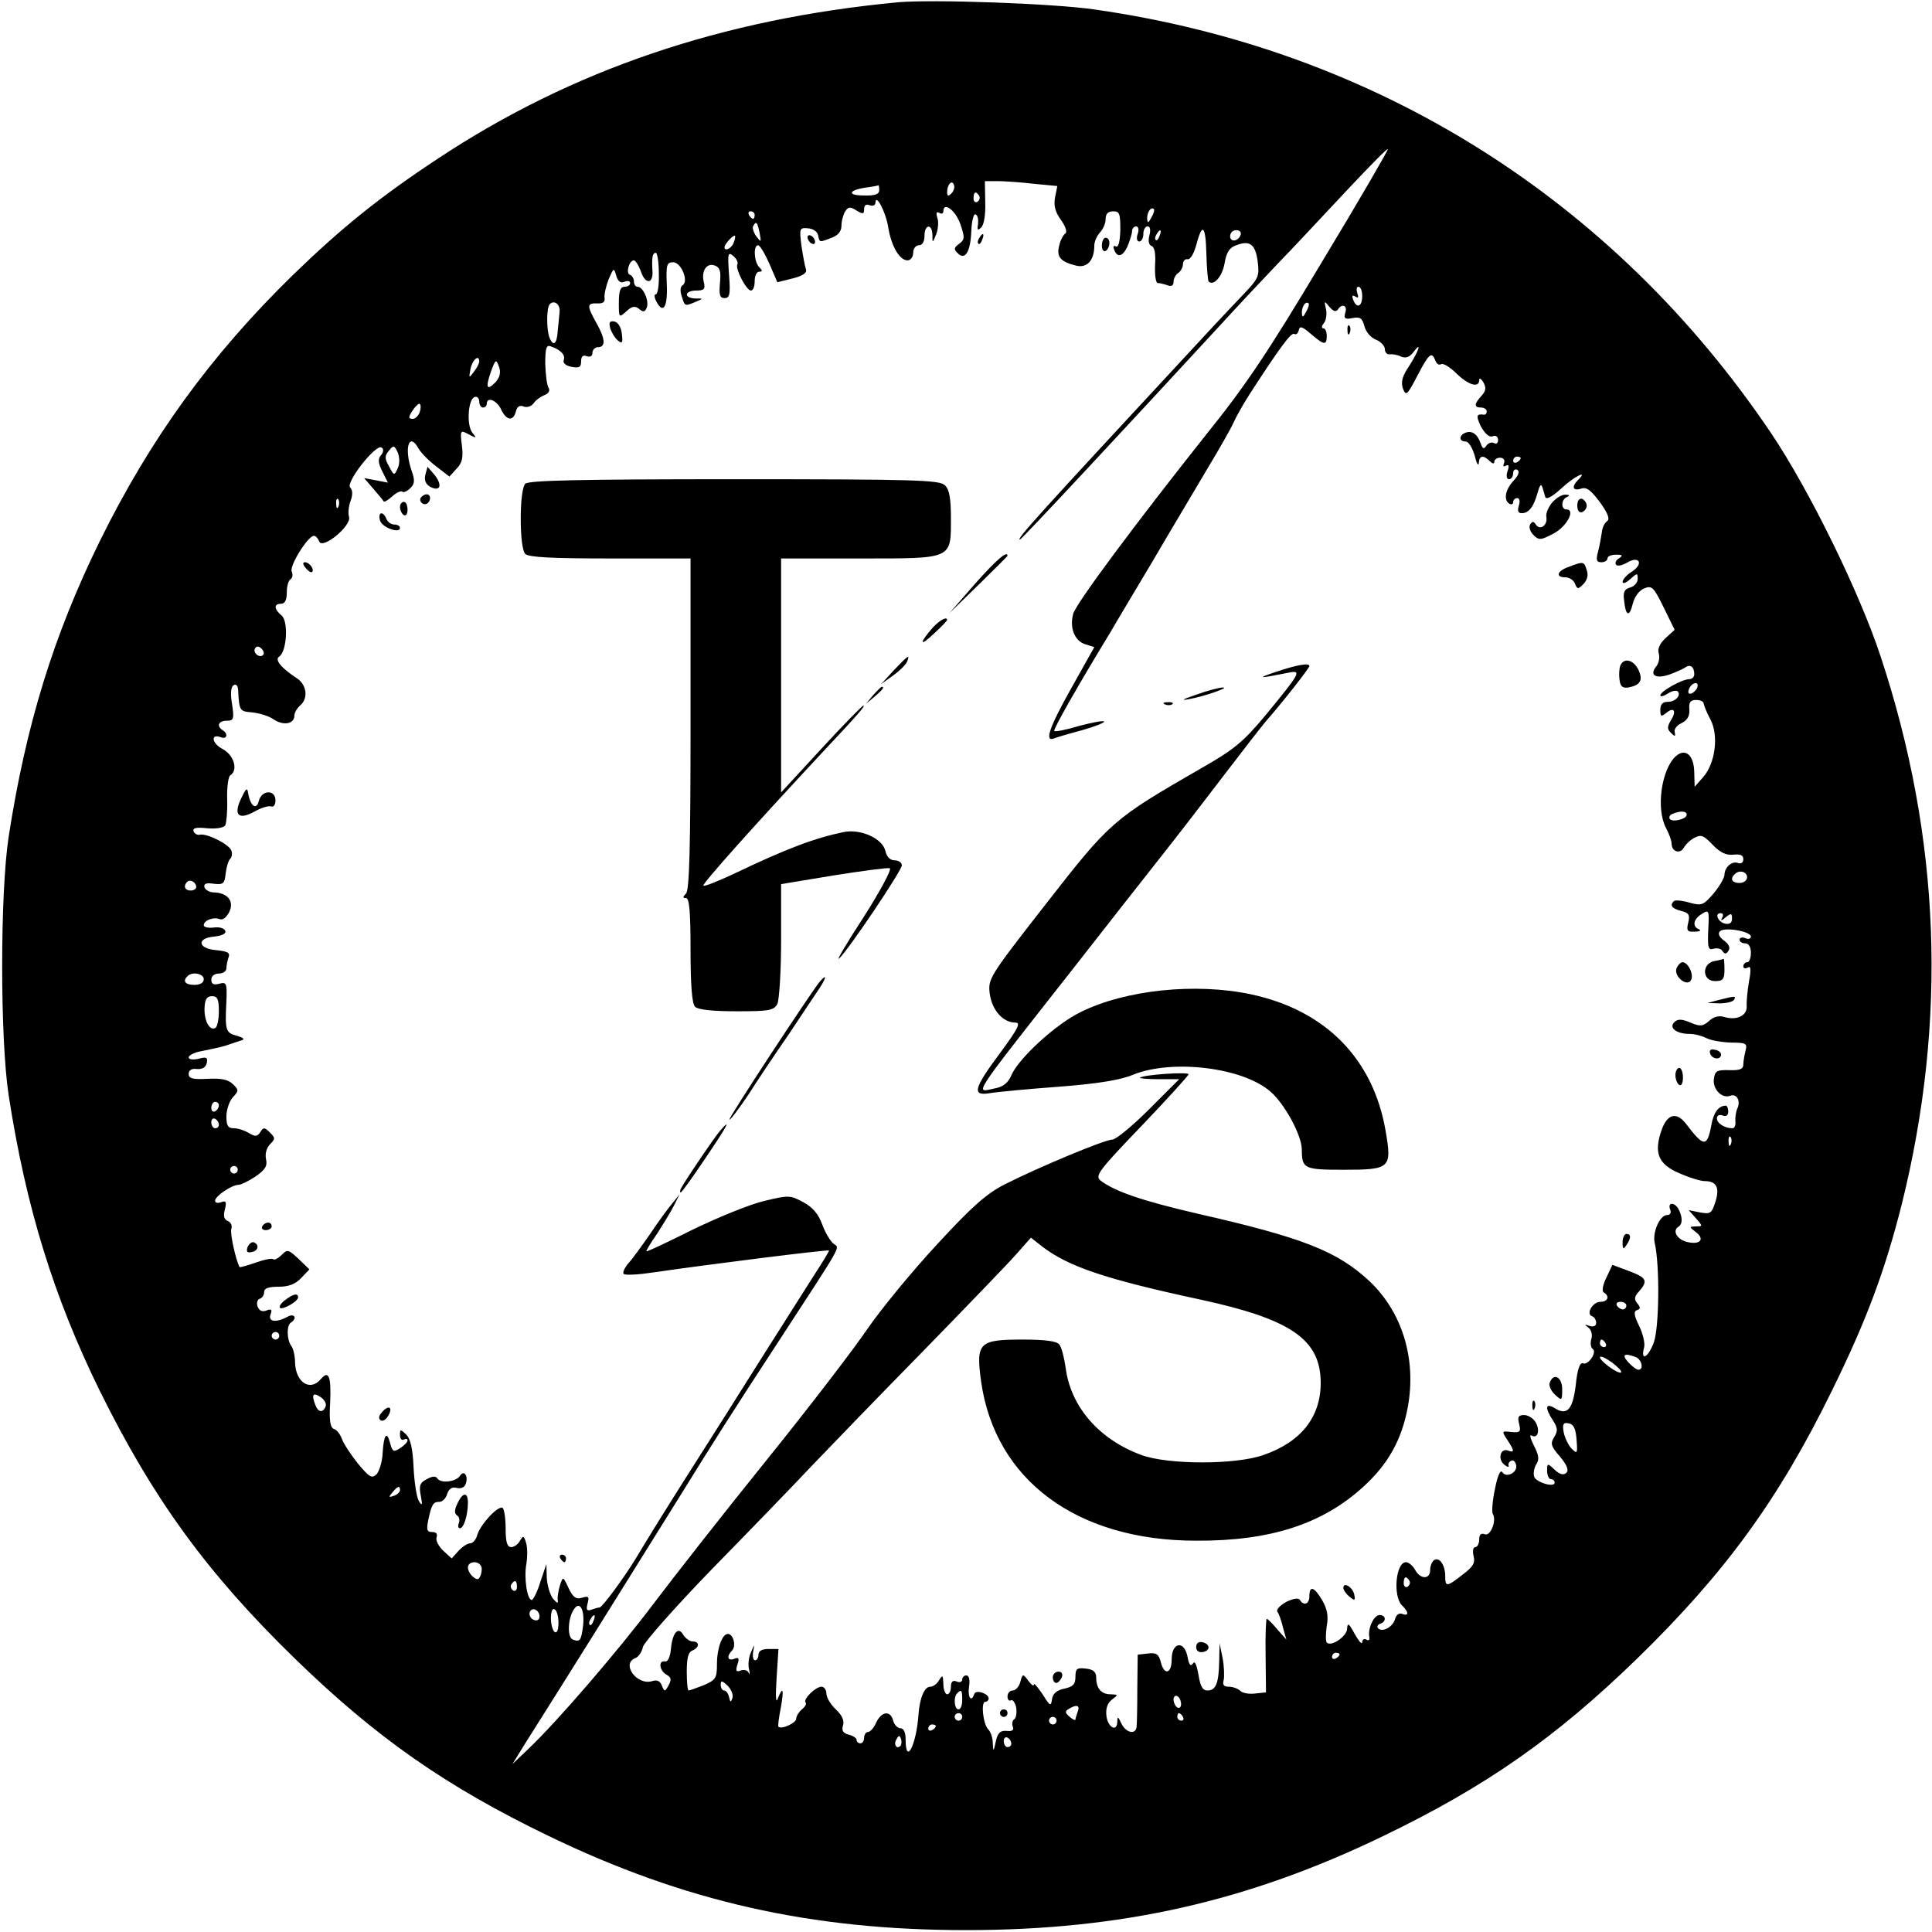
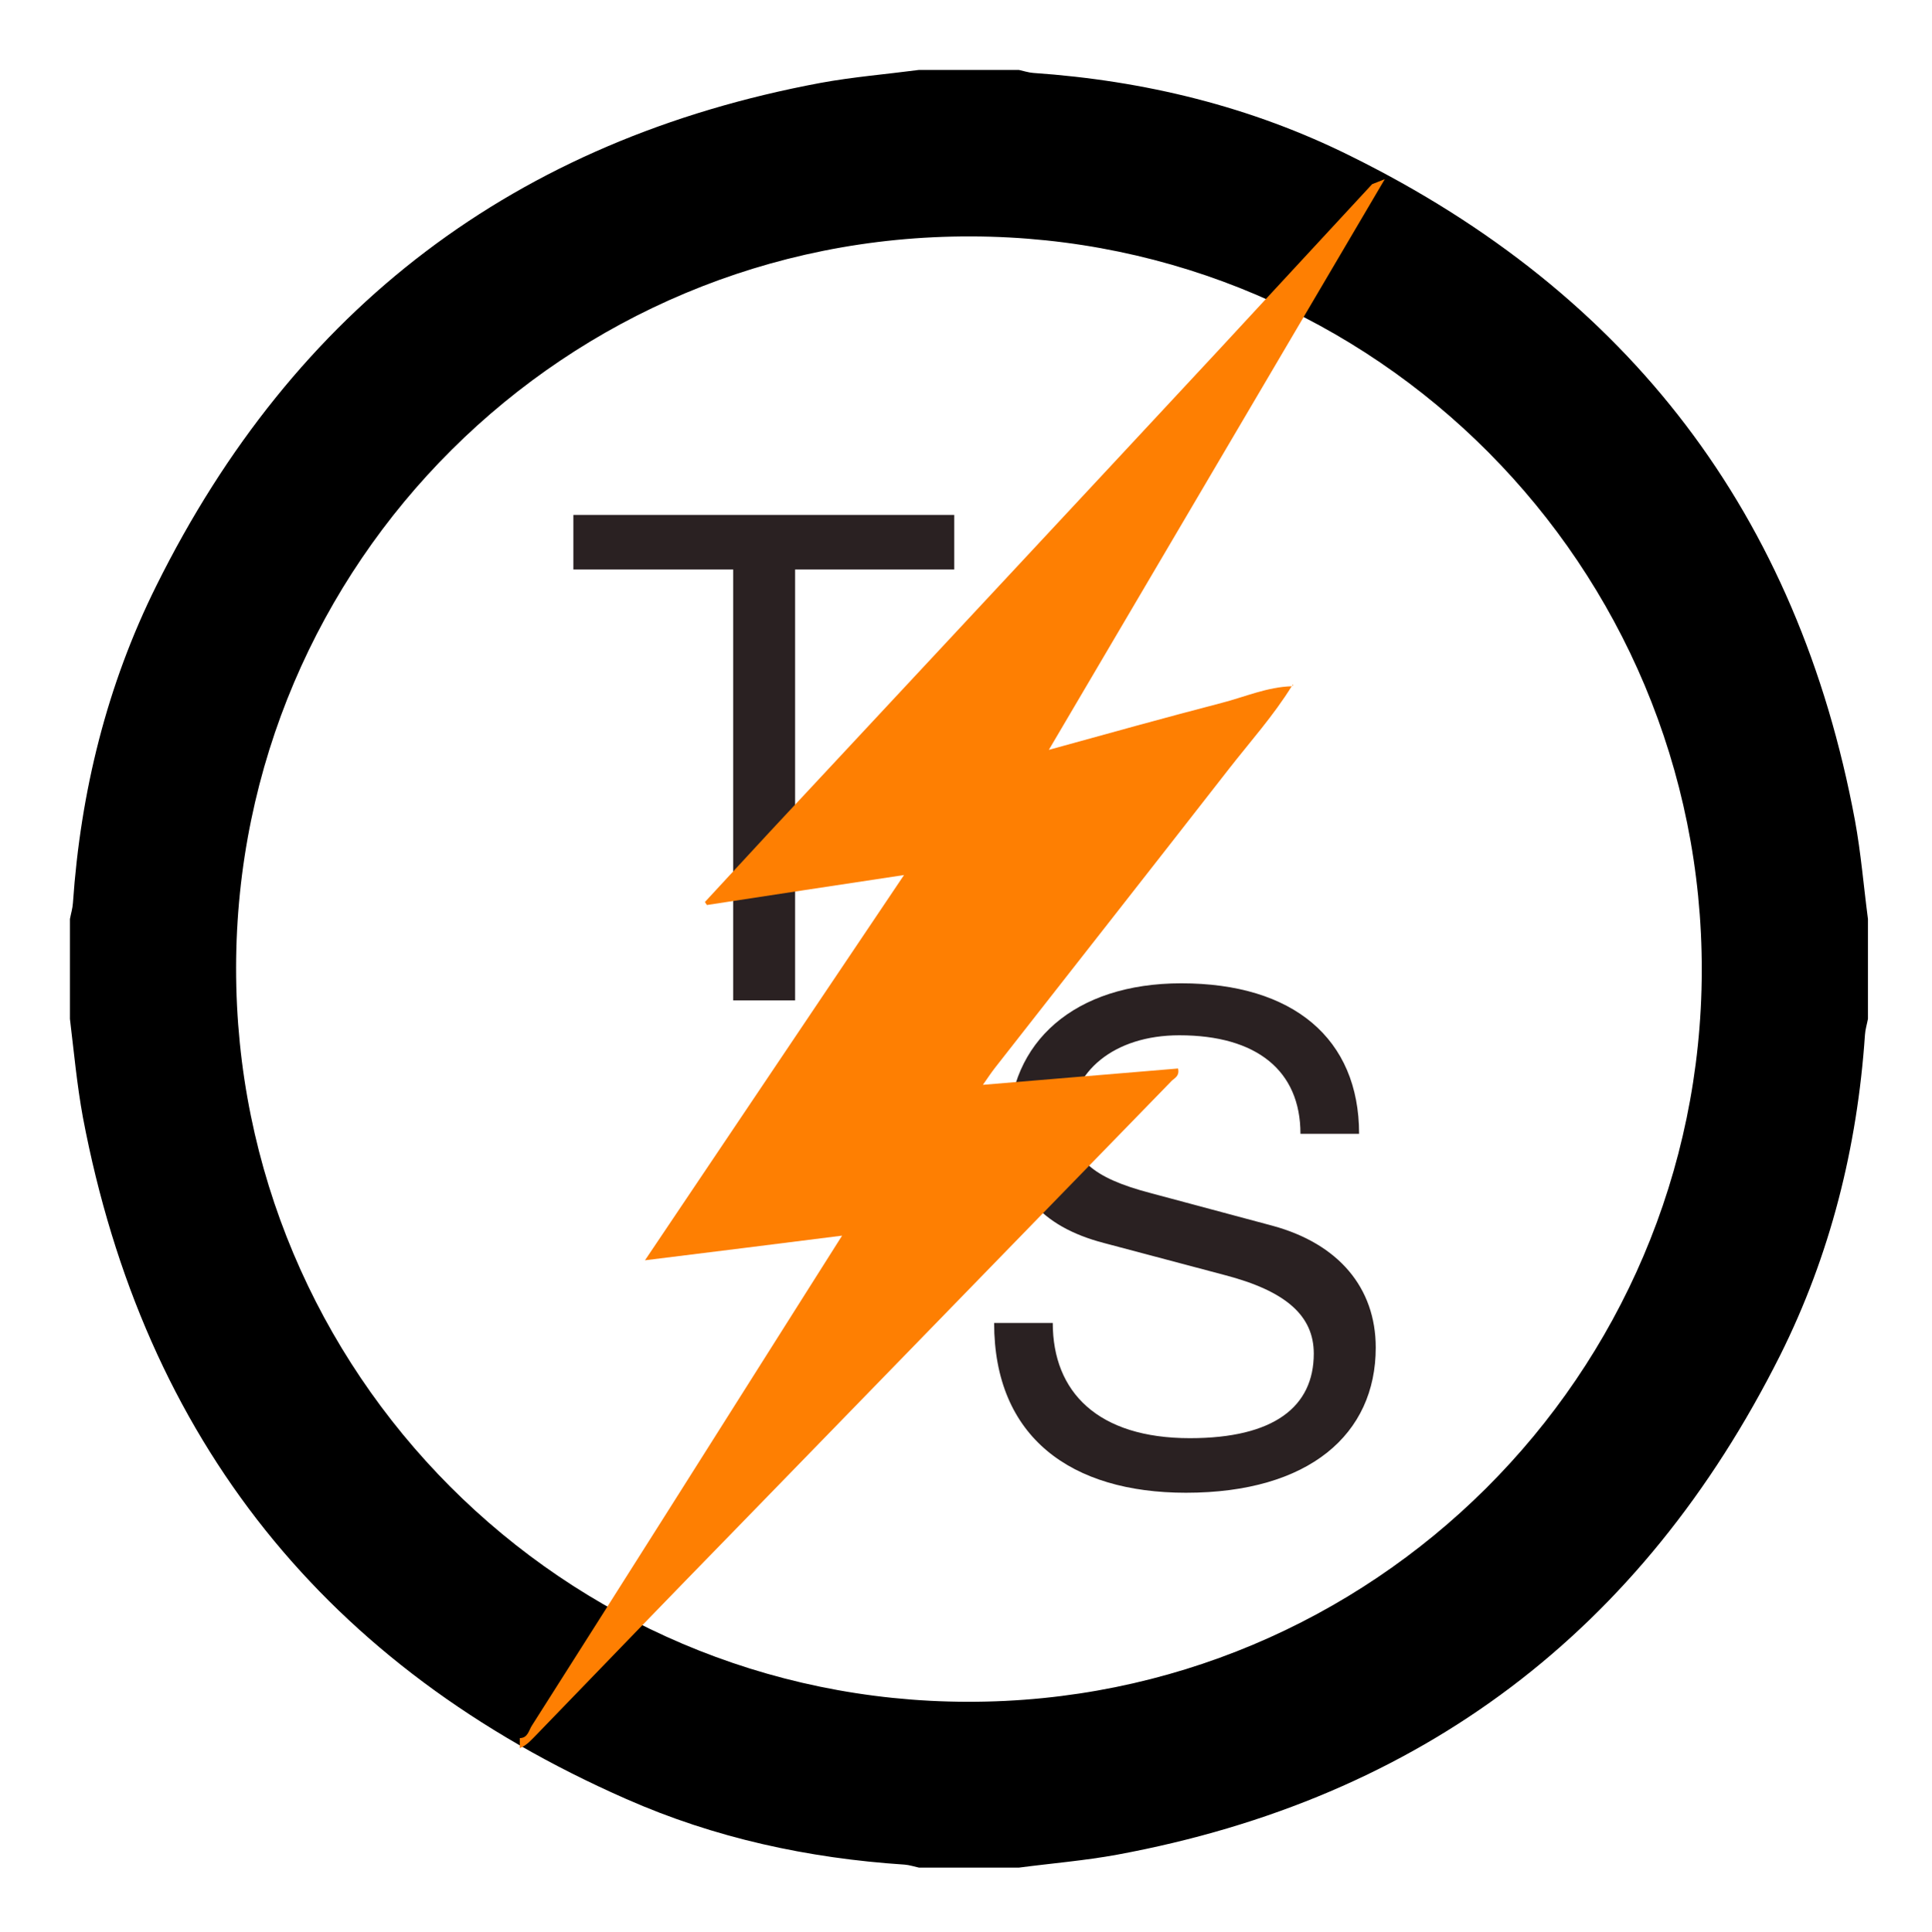
- <svg xmlns="http://www.w3.org/2000/svg" version="1.0" width="512pt" height="512pt" viewBox="0 0 512 512" preserveAspectRatio="xMidYMid meet">
-   <g transform="translate(0,512) scale(0.1,-0.1)" fill="#000000" stroke="none">
-     <path d="M2380 5114 c-466 -44 -864 -179 -1219 -414 -156 -103 -255 -183 -385 -309 -217 -212 -377 -432 -512 -706 -122 -249 -195 -485 -241 -782 -23 -150 -23 -536 0 -686 46 -297 119 -533 241 -782 143 -289 285 -484 517 -710 215 -209 400 -339 674 -471 358 -173 694 -249 1105 -249 411 0 747 76 1105 249 274 132 459 262 674 471 233 227 375 422 516 710 91 185 140 316 185 494 121 488 103 970 -56 1451 -56 170 -188 439 -289 590 -419 623 -1051 1019 -1795 1125 -111 16 -429 27 -520 19z m1124 -687 c-141 -236 -202 -328 -307 -458 -185 -233 -347 -450 -353 -476 -10 -37 4 -71 31 -80 l25 -8 -60 -107 c-59 -105 -73 -145 -47 -135 7 3 41 13 75 22 35 10 60 20 58 23 -3 3 -33 -3 -67 -12 -33 -10 -63 -16 -65 -13 -4 3 63 121 149 262 16 28 66 111 110 185 43 74 108 182 142 240 35 58 68 116 74 130 6 14 25 48 43 76 81 125 110 164 118 159 5 -3 10 2 12 10 2 12 9 10 32 -10 35 -30 42 -31 42 -5 0 11 -4 20 -9 20 -5 0 -5 6 1 13 6 7 9 24 6 38 -5 22 -5 23 9 6 10 -12 17 -14 22 -8 11 18 27 12 20 -8 -4 -15 -1 -18 19 -14 21 4 26 0 32 -22 4 -15 17 -30 30 -35 13 -5 24 -17 24 -25 0 -9 6 -15 13 -14 6 1 20 -1 30 -6 12 -5 22 -2 32 11 24 32 16 6 -10 -35 -19 -28 -23 -43 -17 -61 8 -20 11 -18 38 34 31 59 38 66 48 40 3 -8 10 -13 15 -9 6 3 24 -8 41 -25 32 -31 60 -39 60 -17 0 6 5 4 11 -6 8 -14 7 -23 -5 -36 -20 -22 -20 -31 -1 -31 8 0 15 -5 15 -10 0 -6 -3 -9 -7 -9 -21 3 -22 -3 -8 -32 11 -19 22 -29 31 -25 8 3 14 -1 14 -10 0 -9 -5 -12 -11 -8 -6 3 -15 0 -20 -7 -6 -10 -10 -9 -15 6 -9 25 -23 35 -41 28 -17 -7 -17 -23 1 -23 8 0 18 -17 24 -37 5 -21 10 -30 11 -20 1 20 12 22 29 5 7 -7 12 -8 12 -2 0 6 7 11 15 11 9 0 14 -6 11 -14 -4 -9 -1 -11 5 -7 8 4 9 -1 4 -15 -4 -12 -2 -21 4 -21 6 0 11 7 11 16 0 8 5 12 11 9 7 -5 3 -15 -10 -29 -22 -24 -27 -51 -11 -61 6 -3 10 -1 10 4 0 6 5 11 11 11 6 0 8 -9 4 -20 -4 -14 -2 -20 8 -20 19 0 32 18 42 55 5 18 9 24 12 15 3 -8 6 -21 8 -27 3 -8 19 1 42 22 34 32 74 52 45 23 -18 -18 -14 -30 8 -23 15 5 26 -4 50 -36 21 -29 27 -45 19 -50 -6 -4 -13 -17 -14 -30 -2 -13 -6 -36 -10 -51 -6 -22 -4 -28 9 -28 9 0 16 5 16 10 0 6 10 10 23 10 17 0 19 -2 7 -10 -8 -5 -11 -12 -7 -17 4 -4 17 -1 29 6 31 19 45 -2 14 -23 -15 -9 -26 -22 -26 -28 0 -6 9 -3 20 7 19 17 20 17 20 1 0 -10 -9 -20 -20 -23 -15 -4 -19 -12 -16 -34 4 -42 14 -46 23 -9 5 20 18 36 31 41 20 8 25 2 51 -51 l29 -59 -24 -22 c-16 -15 -22 -29 -18 -41 3 -11 0 -25 -6 -33 -20 -24 -3 -35 33 -23 17 6 37 15 43 19 13 10 24 2 24 -18 0 -7 -6 -13 -14 -13 -18 0 -76 -32 -76 -43 0 -4 9 -2 20 5 10 7 22 9 26 6 10 -11 -6 -28 -27 -28 -13 0 -19 -7 -19 -21 0 -18 2 -19 15 -9 21 18 29 6 13 -19 -10 -17 -10 -23 0 -33 11 -11 13 -10 10 2 -2 8 7 19 19 24 14 7 21 18 20 35 -2 20 3 26 18 26 11 0 20 -4 20 -10 1 -5 8 -24 18 -42 22 -42 13 -115 -19 -152 l-23 -26 -1 36 c0 47 -23 68 -49 45 -38 -35 -53 -139 -26 -190 8 -15 15 -34 15 -42 0 -21 22 -28 32 -11 5 9 18 22 29 27 17 9 24 6 47 -18 20 -21 36 -29 55 -27 19 2 27 -1 27 -12 0 -9 -6 -13 -14 -10 -16 6 -36 -11 -36 -32 -1 -9 -14 -31 -29 -49 -27 -31 -31 -33 -64 -24 -20 6 -38 7 -41 4 -12 -11 -5 -20 19 -26 21 -5 24 -11 19 -31 -5 -21 -3 -25 17 -24 13 0 18 3 12 6 -19 7 -16 27 7 41 19 12 20 10 17 -43 -2 -47 0 -54 15 -49 9 2 20 0 23 -7 6 -8 10 -8 16 2 5 8 0 18 -13 27 -12 9 -16 18 -10 24 12 12 82 0 82 -14 0 -6 -7 -8 -15 -4 -8 3 -15 1 -15 -4 0 -6 7 -10 15 -10 9 0 15 -9 15 -25 0 -14 -4 -25 -10 -25 -5 0 -10 -5 -10 -11 0 -5 5 -7 12 -3 8 5 9 -5 3 -37 -4 -24 -7 -54 -6 -66 1 -25 -27 -38 -60 -28 -13 4 -27 1 -39 -10 -17 -15 -24 -16 -50 -5 -24 10 -34 10 -43 1 -15 -15 6 -31 41 -31 13 0 32 -5 44 -11 11 -6 40 -11 65 -12 40 0 44 -2 39 -21 -3 -12 -6 -28 -6 -37 0 -12 -9 -16 -37 -15 -33 1 -38 -2 -41 -23 -4 -27 21 -53 43 -45 17 7 29 -13 19 -34 -4 -9 -6 -25 -5 -34 1 -10 -2 -18 -8 -18 -20 0 -41 13 -41 26 0 8 6 11 15 8 9 -4 15 0 15 10 0 9 -3 16 -7 16 -19 -1 -32 -18 -38 -53 -11 -58 -20 -57 -67 5 -25 32 -49 26 -64 -15 -22 -62 -10 -92 46 -116 27 -12 57 -21 67 -21 32 0 41 -17 29 -55 -10 -31 -13 -33 -41 -28 l-30 6 19 -21 c19 -22 19 -22 0 -22 -18 -1 -18 -1 0 -15 24 -18 13 -34 -20 -27 -28 5 -44 30 -26 41 12 7 11 28 -1 49 -11 17 -28 15 -21 -3 4 -9 0 -15 -8 -15 -19 0 -39 -45 -33 -73 14 -60 12 -224 -2 -264 -15 -41 -36 -52 -26 -14 3 11 -3 36 -13 57 -14 28 -15 39 -6 42 10 3 10 7 1 18 -9 11 -8 18 5 32 24 28 20 36 -28 54 l-43 16 -16 -34 c-10 -20 -12 -36 -7 -39 17 -10 11 -25 -9 -25 -20 0 -39 -32 -22 -38 6 -2 11 -10 11 -18 0 -8 -7 -11 -17 -8 -14 5 -15 4 -4 -4 8 -6 12 -19 8 -31 -3 -12 -1 -23 4 -26 12 -8 -12 -44 -26 -38 -8 3 -15 -16 -19 -57 -8 -66 -23 -83 -57 -61 -24 14 -25 -1 -3 -34 12 -19 13 -27 3 -43 -11 -17 -9 -25 15 -52 19 -23 24 -36 17 -43 -7 -7 -17 -5 -31 8 -19 18 -20 18 -20 -3 0 -12 5 -22 10 -22 6 0 10 -4 10 -9 0 -14 -48 0 -54 15 -3 8 -1 23 5 33 9 13 7 25 -6 50 -9 18 -12 30 -7 27 17 -10 24 12 12 34 -6 11 -20 20 -31 20 -15 0 -18 -5 -13 -24 5 -21 2 -23 -21 -21 -25 3 -26 3 -11 -20 20 -30 20 -36 2 -29 -19 7 -28 -22 -10 -37 8 -7 14 -8 12 -3 -2 5 2 11 7 13 6 3 11 -3 13 -12 4 -20 -27 -35 -37 -18 -5 7 -13 -12 -19 -44 -7 -32 -9 -62 -6 -67 11 -17 -6 -60 -21 -54 -10 4 -15 -1 -15 -14 0 -11 -5 -20 -10 -20 -6 0 -8 -10 -5 -23 5 -19 -1 -29 -29 -50 -42 -33 -46 -33 -46 -4 0 29 -15 51 -29 43 -6 -4 -11 -16 -11 -27 0 -25 -26 -25 -40 1 -6 11 -17 20 -24 20 -27 0 -35 -89 -11 -114 19 -18 19 -30 1 -23 -8 3 -16 -2 -19 -14 -6 -21 -34 -36 -45 -24 -4 4 -1 10 6 12 17 6 15 23 -2 23 -15 0 -32 -36 -27 -59 1 -7 -2 -10 -8 -6 -6 3 -11 0 -11 -7 -1 -7 -9 3 -20 22 -15 28 -19 31 -20 14 0 -20 -42 -49 -54 -37 -3 3 -3 23 0 44 5 26 1 46 -12 68 -21 36 -34 40 -34 11 0 -21 -15 -27 -25 -10 -4 6 -17 4 -36 -5 -16 -9 -27 -20 -24 -26 4 -5 11 -24 15 -42 l9 -32 -24 27 c-13 16 -26 28 -28 28 -2 0 -4 -44 -3 -98 l1 -97 -29 -3 c-16 -2 -33 1 -39 7 -6 6 -20 11 -30 11 -14 0 -18 5 -14 18 2 11 1 37 -3 58 l-8 39 -1 -47 c-1 -59 -9 -78 -31 -78 -13 0 -19 11 -24 42 -5 28 -10 38 -15 29 -6 -8 -10 -3 -14 19 -9 44 -42 38 -42 -8 0 -38 -20 -43 -29 -6 -5 20 -12 25 -34 22 l-27 -3 -1 -90 c0 -49 -1 -96 -2 -102 -3 -21 -28 -15 -40 9 -9 20 -11 20 -11 5 -1 -29 -26 -14 -29 17 -2 18 3 33 15 42 17 13 17 13 -4 14 -25 0 -38 16 -38 45 0 14 -8 21 -27 23 -24 3 -28 0 -28 -22 0 -19 -6 -26 -29 -31 -20 -4 -31 -13 -33 -28 -3 -20 -5 -19 -25 13 -13 19 -23 31 -23 26 0 -6 -7 -1 -15 10 -14 19 -15 19 -21 -3 -3 -13 -13 -23 -20 -23 -8 0 -14 -7 -14 -16 0 -8 4 -13 9 -10 5 3 11 -6 14 -19 2 -14 0 -28 -5 -31 -5 -3 -7 -12 -4 -20 4 -9 -2 -13 -17 -11 -16 1 -23 -5 -28 -28 -6 -28 -7 -28 -8 -5 0 15 -6 31 -12 37 -14 14 -20 73 -8 73 5 0 9 4 9 9 0 13 -34 24 -38 12 -8 -24 -18 -9 -14 19 3 18 0 30 -7 30 -6 0 -11 -5 -11 -11 0 -6 -7 -9 -15 -5 -10 4 -15 -1 -15 -14 0 -11 -4 -20 -10 -20 -5 0 -10 12 -10 28 -1 23 -2 24 -11 10 -5 -10 -16 -18 -24 -18 -15 0 -28 -30 -31 -75 -6 -81 -34 -134 -34 -65 0 19 -5 30 -14 30 -7 0 -16 9 -19 20 -7 28 -31 25 -45 -5 -6 -14 -16 -25 -22 -25 -5 0 -10 -7 -10 -15 0 -8 -4 -15 -10 -15 -5 0 -10 4 -10 9 0 5 -9 11 -21 14 -15 4 -19 11 -15 24 4 13 -2 27 -19 43 -14 13 -25 32 -25 42 0 10 -6 18 -13 18 -16 0 -50 -34 -42 -42 3 -3 -1 -11 -10 -18 -8 -7 -15 -18 -15 -25 0 -11 -39 -29 -47 -21 -2 1 1 24 6 49 9 50 6 61 -8 25 -5 -14 -6 8 -3 54 l5 78 -27 0 c-16 0 -26 -5 -26 -15 0 -8 -4 -15 -9 -15 -5 0 -7 10 -5 23 4 21 4 21 -6 -2 -6 -13 -8 -33 -5 -45 3 -12 2 -16 -1 -9 -3 7 -12 9 -21 6 -12 -5 -14 -1 -9 15 6 17 4 21 -8 16 -18 -7 -21 7 -6 22 12 12 3 44 -11 44 -15 0 -29 -38 -29 -80 0 -37 -3 -42 -35 -56 -19 -7 -37 -14 -40 -14 -3 0 -5 23 -5 50 0 36 4 52 15 56 19 8 20 24 0 24 -7 0 -18 8 -24 17 -13 24 -29 7 -33 -37 -2 -21 -8 -34 -15 -33 -19 4 -16 -24 3 -35 13 -7 14 -13 6 -28 -10 -18 -11 -18 -18 -1 -4 12 -13 16 -25 12 -41 -13 -84 46 -45 61 8 3 17 16 20 30 4 13 86 106 184 207 98 100 216 222 262 271 47 49 180 187 296 305 116 119 228 235 248 258 l38 43 32 -25 c69 -52 166 -85 417 -139 241 -52 319 -106 319 -221 0 -91 -53 -157 -152 -191 -73 -26 -252 -26 -323 0 -112 41 -188 128 -201 232 -4 27 -11 55 -17 61 -6 9 -39 13 -97 13 -116 0 -124 -8 -110 -111 37 -261 253 -422 570 -422 196 -1 335 44 443 143 66 60 102 125 118 212 23 127 -15 251 -102 333 -85 79 -175 115 -457 179 -146 34 -216 58 -255 87 -16 13 -7 25 107 144 69 72 125 134 126 138 0 7 -120 -1 -129 -9 -2 -2 20 -4 50 -4 l54 0 -80 -80 c-44 -44 -88 -80 -97 -80 -20 0 -193 -72 -286 -119 -47 -24 -86 -58 -178 -158 -66 -71 -148 -171 -184 -223 -35 -52 -156 -210 -269 -350 -113 -140 -247 -311 -299 -380 -95 -126 -254 -311 -332 -385 l-42 -40 34 55 c107 169 250 398 403 644 102 165 148 237 263 413 179 275 168 254 151 267 -8 6 -22 29 -30 51 -10 28 -26 46 -50 59 -35 19 -39 19 -105 3 -38 -9 -123 -44 -189 -76 -66 -33 -121 -59 -122 -57 -1 1 11 22 28 46 16 25 37 59 45 75 l15 30 -20 -25 c-12 -14 -38 -50 -58 -80 -21 -30 -46 -65 -57 -77 -11 -13 -17 -26 -13 -29 4 -4 39 -2 79 4 143 21 462 61 465 58 1 -1 -17 -31 -40 -66 -23 -36 -87 -137 -142 -224 -55 -88 -135 -214 -177 -280 -67 -105 -117 -186 -153 -246 -29 -48 -89 -130 -96 -130 -4 0 -14 -3 -22 -6 -12 -4 -14 0 -10 16 5 19 3 21 -14 16 -16 -5 -24 0 -36 25 -15 32 -15 32 -23 8 -4 -13 -7 -31 -6 -39 2 -11 -2 -9 -13 4 -8 11 -15 36 -16 55 l-1 36 -16 -47 c-8 -27 -19 -48 -23 -48 -12 0 -21 59 -14 96 3 19 3 44 -1 56 -6 19 -7 19 -16 5 -5 -10 -16 -17 -23 -17 -11 0 -15 13 -15 49 0 28 -4 52 -8 55 -12 7 -58 -43 -67 -71 -3 -13 -12 -23 -19 -23 -7 0 -21 -9 -31 -20 l-18 -20 -23 21 c-12 12 -20 27 -17 35 3 9 -1 14 -12 14 -14 0 -15 6 -10 32 9 42 13 48 30 48 7 0 17 9 20 21 5 14 13 19 25 16 11 -3 21 1 24 10 8 21 -4 39 -15 22 -10 -16 -51 -21 -60 -7 -4 7 -14 6 -28 -2 -18 -9 -21 -17 -16 -43 5 -26 4 -29 -5 -15 -6 10 -12 50 -14 89 -2 49 -8 75 -19 87 -16 15 -17 15 -17 -1 0 -10 5 -15 10 -12 6 3 10 2 10 -2 0 -5 -9 -14 -20 -21 -17 -11 -20 -9 -26 13 -9 35 -17 23 -20 -26 -1 -23 -9 -48 -16 -56 -13 -12 -19 -8 -50 29 -19 24 -38 53 -42 65 -4 11 -13 24 -21 26 -10 4 -13 23 -10 71 3 69 -4 86 -25 61 -28 -33 -66 -9 -68 43 0 19 -5 39 -10 45 -12 16 -13 55 -1 62 18 12 9 26 -10 15 -30 -16 -51 -13 -44 7 5 13 2 15 -11 10 -11 -4 -19 -1 -23 10 -4 9 -1 19 5 21 7 2 12 10 12 18 0 10 12 14 38 14 27 0 45 7 60 23 l22 23 -29 28 c-27 25 -29 26 -45 10 -9 -9 -19 -14 -22 -11 -3 3 -24 -1 -46 -9 -23 -8 -42 -13 -43 -12 -10 18 -26 90 -22 101 3 9 -1 18 -9 21 -10 4 -13 13 -8 31 5 20 3 24 -10 19 -9 -3 -16 -2 -16 4 0 12 44 42 62 42 6 0 27 10 45 22 26 18 32 28 28 46 -3 14 1 29 10 39 15 15 15 17 0 32 -14 14 -17 14 -25 1 -8 -12 -13 -13 -30 -3 -11 7 -29 13 -40 13 -16 0 -20 7 -20 32 0 17 8 40 17 50 16 17 16 20 0 35 -12 12 -31 16 -67 14 -40 -2 -50 1 -50 13 0 10 8 15 22 13 14 -1 23 4 26 16 3 15 -1 17 -22 11 -15 -3 -26 -2 -26 4 0 5 15 13 32 16 49 10 62 13 78 19 8 3 22 7 30 10 10 3 5 7 -12 12 -30 8 -32 13 -28 92 2 48 0 51 -19 46 -15 -4 -21 -1 -21 11 0 9 8 16 20 16 11 0 20 6 20 14 0 8 3 21 6 30 4 11 -3 15 -33 18 -49 4 -53 32 -5 36 20 2 32 8 29 15 -2 7 -16 11 -30 9 -15 -2 -27 1 -27 6 0 13 26 23 43 16 8 -3 18 6 25 20 13 28 -5 50 -41 51 -11 0 -22 6 -25 13 -3 10 4 13 24 10 26 -3 29 0 32 27 2 17 7 34 12 39 5 5 6 15 3 22 -6 17 -65 46 -83 42 -7 -2 -15 3 -17 9 -3 9 7 11 36 8 23 -2 44 1 48 8 3 6 6 37 5 68 -1 32 3 61 8 64 22 14 10 54 -20 70 -29 15 -33 42 -4 31 16 -6 19 10 4 19 -17 11 -11 25 11 25 18 0 20 4 14 44 -5 28 -3 46 4 50 6 4 11 0 12 -11 3 -58 4 -58 38 -61 19 -2 45 -10 57 -19 26 -17 54 -11 54 10 0 8 7 20 15 27 23 19 18 56 -9 73 -41 27 -59 49 -46 57 20 13 25 94 6 109 -20 17 -21 31 -1 31 10 0 15 10 15 29 0 17 4 32 10 36 5 3 7 12 3 21 -6 15 43 94 59 94 5 0 11 -7 14 -15 9 -22 86 42 79 65 -3 10 -1 29 4 42 6 17 6 29 -1 36 -13 13 68 116 83 106 6 -3 6 -11 -1 -20 -9 -10 -8 -21 3 -43 l15 -30 -31 6 -32 6 25 -29 c14 -16 26 -31 27 -33 2 -2 12 4 23 14 11 10 23 15 26 12 4 -3 13 1 21 9 12 11 13 21 4 46 -21 61 -7 106 19 58 6 -10 26 -31 46 -46 l35 -27 19 21 c15 15 18 30 14 62 -5 40 -4 41 18 29 21 -11 22 -11 10 4 -16 19 -12 89 6 95 6 2 12 -3 12 -12 0 -9 5 -16 10 -16 6 0 10 5 10 10 0 20 27 9 38 -15 14 -30 32 -32 39 -6 3 13 10 18 20 14 9 -4 21 0 27 8 6 9 19 18 29 22 11 4 15 12 11 19 -5 7 -8 36 -9 64 0 42 3 51 15 46 26 -9 39 -23 34 -36 -3 -8 5 -15 20 -18 21 -4 26 -1 26 14 0 14 5 18 15 14 9 -3 15 0 15 9 0 8 7 15 15 15 21 0 19 23 -5 65 -25 45 -25 52 3 51 15 -1 21 4 19 15 -1 9 4 31 11 49 13 30 14 31 20 10 4 -15 11 -21 21 -17 9 4 16 2 16 -3 0 -6 -7 -10 -15 -10 -11 0 -15 -11 -15 -42 0 -40 0 -41 20 -23 15 14 23 15 34 6 11 -9 15 -8 20 4 7 18 -10 55 -24 55 -6 0 -10 6 -10 14 0 8 -5 16 -11 18 -11 4 -2 38 11 38 4 0 13 -14 19 -31 12 -34 33 -31 30 4 -2 34 0 47 9 47 4 0 8 -25 8 -55 1 -30 -3 -55 -8 -55 -5 0 -4 -9 2 -20 18 -34 30 -12 27 48 -2 50 0 57 17 57 21 0 42 -50 25 -61 -6 -3 -7 -15 -3 -27 9 -29 8 -29 35 -18 24 10 24 10 2 10 -32 1 -29 21 2 21 21 0 25 4 20 23 -7 29 8 52 30 43 13 -5 16 -15 13 -46 -3 -32 0 -40 12 -40 14 0 16 10 12 62 -4 57 -3 62 12 49 8 -7 13 -17 10 -22 -6 -11 24 -69 36 -69 6 0 10 11 10 25 0 14 5 25 12 25 9 0 9 3 0 12 -14 14 -16 58 -3 58 5 0 18 -22 30 -49 l21 -49 40 10 c28 7 39 15 36 24 -3 8 -8 36 -12 62 -6 47 -5 49 17 47 14 -1 25 -9 27 -18 4 -20 3 -20 36 -7 17 6 26 17 26 32 0 13 5 30 10 38 8 12 13 13 30 2 17 -10 20 -10 20 4 0 10 5 14 15 10 8 -3 15 0 15 7 1 26 28 -26 34 -66 8 -49 30 -87 51 -87 8 0 15 9 15 20 0 11 7 20 15 20 9 0 15 9 15 25 0 31 20 33 21 3 0 -23 0 -23 10 1 5 13 7 33 3 44 -4 13 -2 17 5 13 6 -4 11 -2 11 4 0 27 33 2 45 -34 12 -35 12 -41 -3 -52 -14 -10 -15 -15 -4 -25 19 -20 34 3 36 58 1 26 6 47 11 45 6 -2 8 -13 7 -25 -3 -17 -1 -19 8 -10 8 7 12 35 11 67 l-1 56 34 0 c18 0 61 -3 95 -7 l63 -6 -6 -30 c-4 -21 0 -38 15 -59 13 -18 18 -33 12 -37 -5 -3 -13 -18 -16 -32 -8 -30 4 -43 45 -53 29 -7 48 14 48 53 0 11 7 26 15 35 8 8 15 24 15 35 0 14 6 21 20 21 17 0 19 -6 19 -50 -1 -30 -5 -47 -12 -43 -5 3 -8 0 -5 -7 8 -24 23 -21 36 7 6 15 12 33 12 40 0 7 5 13 11 13 6 0 8 -9 4 -20 -4 -11 -2 -20 4 -20 6 0 11 9 11 20 0 11 5 20 11 20 7 0 9 -9 5 -24 -4 -15 -1 -26 6 -28 8 -3 11 -21 9 -51 -1 -26 2 -47 7 -47 6 0 17 -3 26 -6 10 -4 16 -1 16 9 0 9 6 20 13 24 6 4 12 15 12 23 0 8 5 14 12 13 7 -2 17 15 23 37 16 61 25 54 27 -22 1 -39 4 -72 6 -74 13 -13 36 13 42 47 5 30 13 43 31 49 36 14 51 3 57 -43 5 -38 2 -45 -33 -82 -21 -22 -76 -80 -122 -130 -433 -467 -486 -525 -475 -525 4 0 277 293 537 575 40 44 106 114 145 155 40 41 121 128 181 192 60 64 110 115 112 113 2 -1 -76 -136 -174 -298z m-983 180 c-8 -8 -11 -7 -11 4 0 20 13 34 18 19 3 -7 -1 -17 -7 -23z m-191 9 c0 -11 -12 -15 -41 -14 -45 0 -41 14 6 21 17 2 31 5 33 6 1 0 2 -5 2 -13z m265 -15 c3 -5 1 -12 -5 -16 -5 -3 -10 1 -10 9 0 18 6 21 15 7z m456 -58 c-8 -15 -10 -15 -11 -2 0 17 10 32 18 25 2 -3 -1 -13 -7 -23z m-1051 7 c0 -5 -2 -10 -4 -10 -3 0 -8 5 -11 10 -3 6 -1 10 4 10 6 0 11 -4 11 -10z m13 -47 c5 -26 4 -26 -9 -9 -7 10 -11 23 -8 27 8 14 11 11 17 -18z m1060 -8 c-3 -9 -8 -14 -10 -11 -3 3 -2 9 2 15 9 16 15 13 8 -4z m215 3 c-6 -18 -28 -21 -28 -4 0 9 7 16 16 16 9 0 14 -5 12 -12z m-1344 -22 c-6 -15 -24 -23 -24 -11 0 8 24 34 28 30 1 -1 0 -10 -4 -19z m1666 -141 c0 -28 -15 -34 -24 -9 -4 10 -2 13 6 8 8 -5 9 -2 5 9 -3 10 -2 17 3 17 6 0 10 -11 10 -25z m-2127 -41 c-1 -10 -3 -34 -5 -51 -2 -35 -12 -43 -22 -17 -8 21 -8 79 1 88 12 12 28 -1 26 -20z m1978 -1 c-8 -15 -10 -15 -11 -2 0 17 10 32 18 25 2 -3 -1 -13 -7 -23z m-2191 -131 c0 -5 -6 -17 -14 -27 -13 -18 -14 -18 -9 8 5 24 23 39 23 19z m44 -54 c-24 -25 -28 -16 -13 27 12 33 14 34 21 14 6 -15 3 -28 -8 -41z m-201 -78 c-3 -11 -12 -20 -19 -20 -12 0 -12 4 -2 20 7 11 16 20 19 20 4 0 5 -9 2 -20z m-59 -151 c-9 -20 -10 -20 -23 5 -12 21 -12 28 0 42 12 15 14 14 23 -5 5 -13 6 -29 0 -42z m2976 27 c0 -3 -4 -8 -10 -11 -5 -3 -10 -1 -10 4 0 6 5 11 10 11 6 0 10 -2 10 -4z m-3133 -128 c-3 -8 -6 -5 -6 6 -1 11 2 17 5 13 3 -3 4 -12 1 -19z m-200 -394 c-9 -9 -28 6 -21 18 4 6 10 6 17 -1 6 -6 8 -13 4 -17z m3801 -86 c-2 -6 -10 -14 -16 -16 -7 -2 -10 2 -6 12 7 18 28 22 22 4z m-28 -337 c0 -12 -39 -21 -45 -11 -3 5 1 11 7 13 21 9 38 8 38 -2z m160 -166 c0 -8 -9 -15 -20 -15 -20 0 -26 11 -13 23 12 13 33 7 33 -8z m-4110 -26 c0 -5 -7 -9 -15 -9 -15 0 -20 12 -9 23 8 8 24 -1 24 -14z m4044 -81 c-5 -9 -2 -9 9 1 15 12 17 11 17 -4 0 -10 -6 -15 -17 -13 -19 3 -31 28 -13 28 6 0 8 -5 4 -12z m-4024 -163 c0 -9 -9 -15 -25 -15 -24 0 -32 10 -18 23 12 13 43 7 43 -8z m40 -84 c0 -22 -4 -42 -9 -45 -15 -9 -30 18 -29 52 1 24 6 32 20 32 14 0 18 -8 18 -39z m0 -250 c0 -6 -4 -13 -10 -16 -5 -3 -10 1 -10 9 0 9 5 16 10 16 6 0 10 -4 10 -9z m0 -52 c0 -5 -4 -9 -10 -9 -5 0 -10 7 -10 16 0 8 5 12 10 9 6 -3 10 -10 10 -16z m4007 -51 c-3 -8 -6 -5 -6 6 -1 11 2 17 5 13 3 -3 4 -12 1 -19z m-3957 -68 c0 -5 -4 -10 -10 -10 -5 0 -10 5 -10 10 0 6 5 10 10 10 6 0 10 -4 10 -10z m3680 -360 c0 -5 -4 -10 -9 -10 -6 0 -13 5 -16 10 -3 6 1 10 9 10 9 0 16 -4 16 -10z m-3570 -80 c0 -5 -4 -10 -10 -10 -5 0 -10 5 -10 10 0 6 5 10 10 10 6 0 10 -4 10 -10z m3515 -20 c3 -5 1 -10 -4 -10 -6 0 -11 5 -11 10 0 6 2 10 4 10 3 0 8 -4 11 -10z m41 -77 c-6 -6 -55 29 -56 40 0 5 14 -1 31 -13 16 -12 28 -24 25 -27z m38 41 c17 -6 23 -34 8 -34 -5 0 -17 9 -27 20 -18 20 -11 25 19 14z m-3471 -131 c-7 -18 -20 -16 -27 3 -11 28 -7 35 13 22 10 -6 17 -18 14 -25z m3315 -88 c3 -37 2 -39 -13 -24 -8 8 -18 28 -21 43 -4 22 -1 27 13 24 13 -2 19 -14 21 -43z m-3118 -134 c0 -5 -7 -12 -16 -15 -14 -5 -15 -4 -4 9 14 17 20 19 20 6z m214 -200 c4 -5 3 -16 0 -25 -5 -13 -9 -14 -20 -5 -8 6 -14 18 -14 25 0 16 26 19 34 5z m2461 -40 c3 -5 1 -12 -5 -16 -5 -3 -10 1 -10 9 0 18 6 21 15 7z m-2365 -17 c0 -8 -5 -12 -10 -9 -6 4 -8 11 -5 16 9 14 15 11 15 -7z m175 -104 c-5 -38 -8 -42 -27 -35 -16 6 -13 61 5 83 15 19 27 -7 22 -48z m-116 21 c-3 -6 -10 -7 -18 -2 -7 5 -10 14 -6 21 9 14 29 -2 24 -19z m51 -12 c0 -18 -4 -28 -10 -24 -5 3 -10 20 -10 36 0 18 4 28 10 24 6 -3 10 -20 10 -36z m93 6 c-3 -9 -8 -14 -10 -11 -3 3 -2 9 2 15 9 16 15 13 8 -4z m1977 -89 c0 -3 -4 -8 -10 -11 -5 -3 -10 -1 -10 4 0 6 5 11 10 11 6 0 10 -2 10 -4z m-1609 -116 c-4 -12 -6 -12 -9 3 -2 9 -8 17 -13 17 -5 0 -9 7 -9 15 0 12 3 12 18 -2 10 -10 16 -25 13 -33z m609 -5 c0 -14 -4 -25 -10 -25 -11 0 -14 33 -3 43 11 11 13 8 13 -18z m580 -11 c0 -8 -4 -12 -10 -9 -5 3 -10 13 -10 21 0 8 5 12 10 9 6 -3 10 -13 10 -21z m-274 -20 c-3 -9 -6 -18 -6 -21 0 -3 -7 0 -15 7 -13 11 -13 15 -3 21 21 13 31 10 24 -7z m-306 -14 c0 -5 -4 -10 -10 -10 -5 0 -10 5 -10 10 0 6 5 10 10 10 6 0 10 -4 10 -10z m585 0 c3 -5 1 -10 -4 -10 -6 0 -11 5 -11 10 0 6 2 10 4 10 3 0 8 -4 11 -10z m-335 -10 c0 -5 -4 -10 -10 -10 -5 0 -10 5 -10 10 0 6 5 10 10 10 6 0 10 -4 10 -10z m-320 -14 c0 -3 -4 -8 -10 -11 -5 -3 -10 -1 -10 4 0 6 5 11 10 11 6 0 10 -2 10 -4z m-94 -53 c-10 -10 -19 5 -10 18 6 11 8 11 12 0 2 -7 1 -15 -2 -18z m294 6 c0 -5 -4 -9 -10 -9 -5 0 -10 7 -10 16 0 8 5 12 10 9 6 -3 10 -10 10 -16z" />
-     <path d="M2140 4491 c0 -5 5 -13 10 -16 6 -3 10 -2 10 4 0 5 -4 13 -10 16 -5 3 -10 2 -10 -4z" />
-     <path d="M2595 4489 c-4 -6 -5 -12 -2 -15 2 -3 7 2 10 11 7 17 1 20 -8 4z" />
-     <path d="M2920 4469 c0 -11 5 -17 10 -14 6 3 10 13 10 21 0 8 -4 14 -10 14 -5 0 -10 -9 -10 -21z" />
-     <path d="M1617 4251 c3 -11 12 -26 20 -33 12 -10 14 -7 11 17 -2 18 -10 31 -20 33 -12 2 -15 -2 -11 -17z" />
-     <path d="M3571 4244 c0 -11 3 -14 6 -6 3 7 2 16 -1 19 -3 4 -6 -2 -5 -13z" />
-     <path d="M1127 3861 c-3 -14 1 -24 13 -31 27 -14 33 4 12 31 l-19 22 -6 -22z" />
-     <path d="M1392 3838 c-7 -7 -12 -43 -12 -93 0 -50 5 -86 12 -93 9 -9 73 -12 225 -12 l213 0 0 -438 c0 -327 -3 -441 -12 -450 -9 -9 -9 -12 0 -12 9 0 12 -37 12 -138 0 -94 4 -142 12 -150 8 -8 47 -12 110 -12 86 0 98 2 108 19 5 11 10 85 10 169 l0 149 139 23 c76 12 143 21 149 19 6 -2 -25 -60 -69 -129 -45 -69 -74 -118 -65 -110 26 25 166 233 166 247 0 7 -9 13 -19 13 -12 0 -21 9 -25 26 -8 32 -65 58 -110 49 -77 -16 -150 -43 -294 -112 -41 -19 -76 -33 -78 -30 -4 4 137 162 320 358 92 98 110 119 104 119 -3 0 -54 -52 -112 -115 l-106 -115 0 310 0 310 208 0 c249 0 242 -3 242 108 0 51 -4 75 -16 86 -14 14 -78 16 -558 16 -408 0 -545 -3 -554 -12z" />
-     <path d="M1115 3801 c-6 -11 9 -23 19 -14 9 9 7 23 -3 23 -6 0 -12 -4 -16 -9z" />
-     <path d="M4114 3789 c-10 -12 -18 -29 -16 -39 4 -22 -17 -37 -28 -20 -6 9 -9 9 -15 0 -4 -7 0 -19 9 -28 14 -14 19 -14 53 4 36 19 59 64 34 64 -15 0 -14 27 2 33 8 4 6 6 -4 6 -9 1 -24 -8 -35 -20z" />
-     <path d="M4180 3780 c0 -13 5 -20 13 -17 6 2 12 10 12 17 0 7 -6 15 -12 18 -8 2 -13 -5 -13 -18z" />
-     <path d="M1060 3776 c0 -8 5 -18 10 -21 6 -3 10 3 10 14 0 12 -4 21 -10 21 -5 0 -10 -6 -10 -14z" />
-     <path d="M1007 3741 c5 -19 53 -36 53 -20 0 5 -7 9 -15 9 -9 0 -18 7 -21 15 -9 22 -23 18 -17 -4z" />
-     <path d="M2584 3573 l-68 -78 77 75 c42 41 77 76 77 77 0 15 -29 -10 -86 -74z" />
-     <path d="M810 3615 c7 -9 15 -13 17 -11 7 7 -7 26 -19 26 -6 0 -6 -6 2 -15z" />
-     <path d="M4158 3618 c-32 -11 -37 -28 -9 -28 10 0 22 -8 25 -17 6 -15 8 -15 22 -1 10 10 14 24 9 37 -7 23 -8 24 -47 9z" />
-     <path d="M2473 3458 c-37 -42 -37 -54 0 -19 21 19 37 36 37 38 0 10 -19 0 -37 -19z" />
-     <path d="M2369 3344 l-34 -37 32 23 c18 13 34 29 37 37 8 20 3 17 -35 -23z" />
-     <path d="M4294 3356 c-3 -8 -4 -25 -2 -38 2 -17 8 -22 23 -20 32 6 40 19 27 47 -13 27 -39 33 -48 11z" />
-     <path d="M3380 3339 c-51 -17 -46 -18 33 -2 38 8 34 1 -58 -111 -60 -72 -84 -92 -170 -141 -236 -136 -242 -141 -412 -359 -153 -196 -155 -200 -150 -240 6 -43 35 -76 68 -76 15 0 7 -16 -41 -81 -70 -94 -75 -114 -27 -106 17 3 100 11 182 17 105 8 165 18 198 32 105 42 291 19 364 -45 38 -33 83 -116 83 -154 0 -50 6 -53 110 -53 125 0 129 4 112 103 -33 192 -160 320 -357 362 -146 31 -332 12 -451 -47 -66 -32 -165 -123 -184 -168 -8 -19 -21 -30 -42 -34 -55 -11 -73 -38 209 321 72 92 172 220 222 283 50 63 130 167 178 230 48 63 97 126 109 140 38 43 114 139 114 145 0 9 -34 3 -90 -16z" />
-     <path d="M2314 3278 l-19 -23 23 19 c21 18 27 26 19 26 -2 0 -12 -10 -23 -22z" />
-     <path d="M3170 3279 c-35 -12 -43 -16 -20 -12 40 7 112 32 90 31 -8 0 -40 -8 -70 -19z" />
-     <path d="M3088 3253 c7 -3 16 -2 19 1 4 3 -2 6 -13 5 -11 0 -14 -3 -6 -6z" />
-     <path d="M639 3004 c-21 -44 -7 -58 35 -35 17 10 37 16 44 14 7 -3 12 4 12 16 0 29 -36 28 -44 -1 -6 -26 -22 -15 -28 18 -3 18 -5 17 -19 -12z" />
-     <path d="M4543 2573 c-34 -7 -32 -53 2 -53 21 0 25 5 25 30 0 17 -1 29 -2 29 -2 -1 -13 -4 -25 -6z" />
-     <path d="M4443 2554 c-8 -21 27 -50 38 -32 9 14 -7 48 -22 48 -5 0 -12 -7 -16 -16z" />
-     <path d="M2172 2518 c-27 -34 -242 -361 -239 -365 2 -2 24 27 49 64 24 38 73 111 109 163 35 53 72 108 82 123 18 28 18 37 -1 15z" />
-     <path d="M4555 2470 l-30 -8 32 -1 c17 0 35 4 38 9 7 11 3 11 -40 0z" />
-     <path d="M4532 2328 c5 -15 28 -18 29 -3 0 6 -7 12 -17 13 -10 3 -15 -1 -12 -10z" />
-     <path d="M4440 2271 c0 -11 5 -23 10 -26 6 -4 10 5 10 19 0 14 -4 26 -10 26 -5 0 -10 -9 -10 -19z" />
-     <path d="M1908 2123 c-14 -16 -84 -119 -102 -150 -4 -7 -5 -13 -2 -13 3 0 32 41 65 90 59 87 71 110 39 73z" />
-     <path d="M695 1870 c-3 -5 1 -10 9 -10 9 0 16 5 16 10 0 6 -4 10 -9 10 -6 0 -13 -4 -16 -10z" />
-     <path d="M4300 1828 c0 -19 2 -20 10 -8 13 19 13 30 0 30 -5 0 -10 -10 -10 -22z" />
-     <path d="M656 1815 c-4 -12 -1 -16 11 -13 18 3 21 20 5 26 -5 1 -12 -4 -16 -13z" />
-     <path d="M756 1675 c-11 -8 -17 -17 -14 -21 7 -6 48 17 48 28 0 12 -13 9 -34 -7z" />
-     <path d="M4107 1456 c-3 -8 3 -22 14 -32 18 -17 19 -16 19 14 0 33 -23 45 -33 18z" />
-     <path d="M4061 1394 c0 -11 3 -14 6 -6 3 7 2 16 -1 19 -3 4 -6 -2 -5 -13z" />
-     <path d="M1011 1376 c-8 -9 -8 -16 -2 -20 6 -4 15 3 21 14 12 23 -2 27 -19 6z" />
-     <path d="M1212 1135 c-8 -16 -8 -26 -1 -31 6 -3 8 -12 5 -20 -3 -8 -2 -14 3 -14 10 0 21 35 21 68 0 29 -14 28 -28 -3z" />
-     <path d="M1485 990 c3 -5 8 -10 11 -10 2 0 4 5 4 10 0 6 -5 10 -11 10 -5 0 -7 -4 -4 -10z" />
-     <path d="M3560 912 c0 -5 7 -16 16 -23 14 -12 16 -11 13 5 -4 20 -29 35 -29 18z" />
-     <path d="M3170 755 c0 -10 7 -15 18 -13 21 4 19 22 -2 26 -10 2 -16 -3 -16 -13z" />
-     <path d="M2790 675 c0 -8 4 -15 9 -15 5 0 11 7 15 15 3 9 0 15 -9 15 -8 0 -15 -7 -15 -15z" />
-     <path d="M2650 580 c0 -5 5 -10 10 -10 6 0 10 5 10 10 0 6 -4 10 -10 10 -5 0 -10 -4 -10 -10z" />
+ <svg xmlns="http://www.w3.org/2000/svg" enable-background="new 0 0 580 580" viewBox="0 0 580 580">
+   <path d="m276 21h30c1.4.3 2.9.8 4.3.9 33.4 2.3 65.5 10.1 95.4 25 83.6 41.3 134.3 107.7 151.4 199.5 1.8 9.8 2.6 19.7 3.9 29.6v30c-.3 1.6-.8 3.2-.9 4.8-2.3 33.8-10.4 66.1-25.5 96.3-41.5 82.7-107.8 133-199 149.9-9.8 1.8-19.7 2.6-29.6 3.9-10 0-20 0-30 0-1.4-.3-2.9-.8-4.3-.9-29-1.9-57.1-8-83.6-19.7-90.1-39.6-144.8-107.8-163.2-204.7-1.8-9.8-2.7-19.7-3.9-29.6 0-10 0-20 0-30 .3-1.6.8-3.2.9-4.8 2.3-33.4 10.2-65.5 25.1-95.4 41.4-83.3 107.8-133.8 199.4-150.9 9.8-1.8 19.7-2.6 29.6-3.9zm14.6 490.1c121.6.2 220.2-98.1 220.5-219.5.2-121.6-98-220.3-219.4-220.6-121.8-.4-220.7 98-220.8 219.7-.1 121.6 98.2 220.2 219.7 220.4z" />
+   <text fill="#2a2122" font-family="'HelveticaNeue'" font-size="200" transform="translate(288.973 444.723)">S</text>
+   <text fill="#2a2122" font-family="'HelveticaNeue'" font-size="200" transform="translate(167.996 300.441)">T</text>
+   <g fill="#fe7f02">
+     <path d="m412.1 55.3c.9-.3 1.7-.7 3.8-1.5-33.8 57.4-67 113.8-100.9 171.4 18.1-5 35-9.7 51.9-14.1 7-1.8 13.7-4.8 21.1-5v-.1c-5.5 8.9-12.5 16.7-18.9 24.9-23.3 29.9-46.8 59.8-70.2 89.7-1.1 1.4-2.1 2.9-3.7 5.2 20.2-1.7 39.4-3.3 58.6-4.9.5 2.2-.9 2.8-1.8 3.6-43.8 45-87.6 90.1-131.4 135.1-19.9 20.4-39.7 40.9-59.5 61.4-1.5 1.5-2.9 3.2-5 4 0-1 0-2 0-3 2.4 0 2.7-2.3 3.6-3.7 27.4-43.1 54.7-86.3 82-129.5 3.6-5.7 7.2-11.4 11.2-17.7-19.9 2.5-38.8 4.9-59.2 7.4 26.2-39 51.7-76.9 77.8-115.7-20.4 3.1-39.8 6-59.2 9-.2-.3-.4-.6-.6-.9 6.5-7 13-14.1 19.5-21.1 45.1-48.4 90.2-96.7 135.2-145.1 15.2-16.4 30.4-32.9 45.7-49.4z" />
+     <path d="m388.1 206.1c.1-.2.1-.4.2-.6 0 .1.1.2.1.3-.1.1-.2.2-.4.2 0 0 .1.1.1.1z" />
  </g>
</svg>
